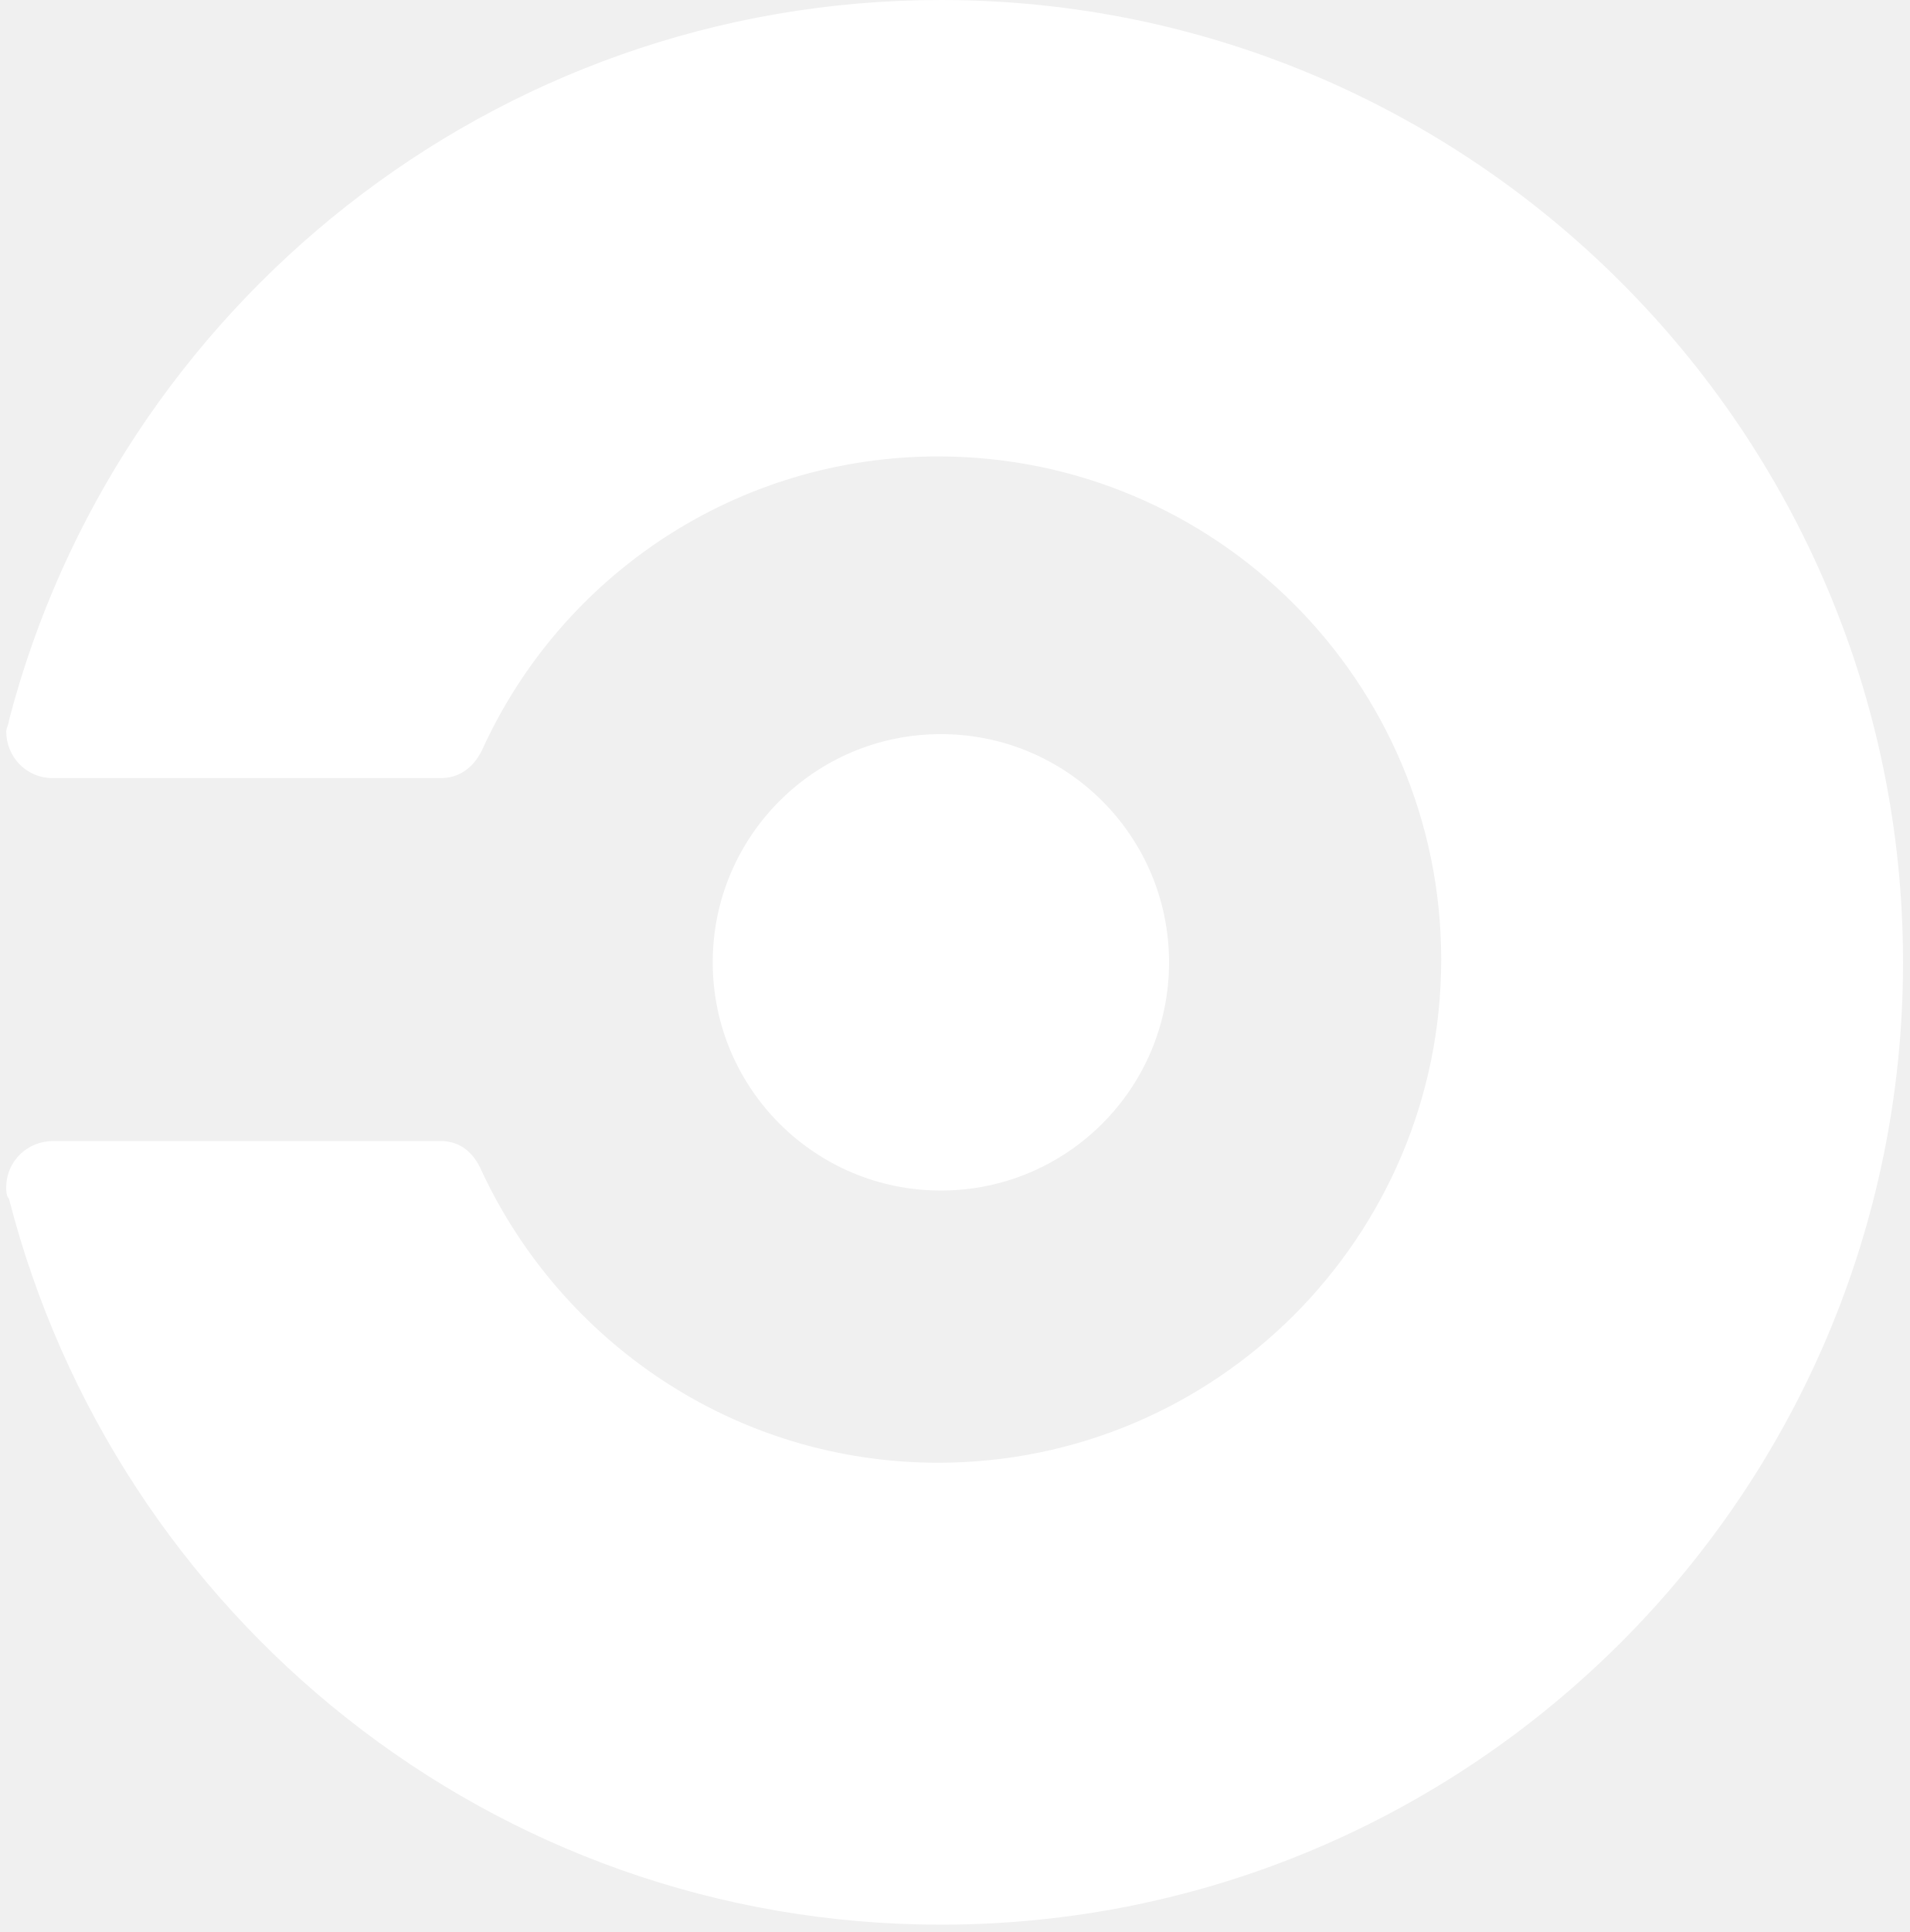
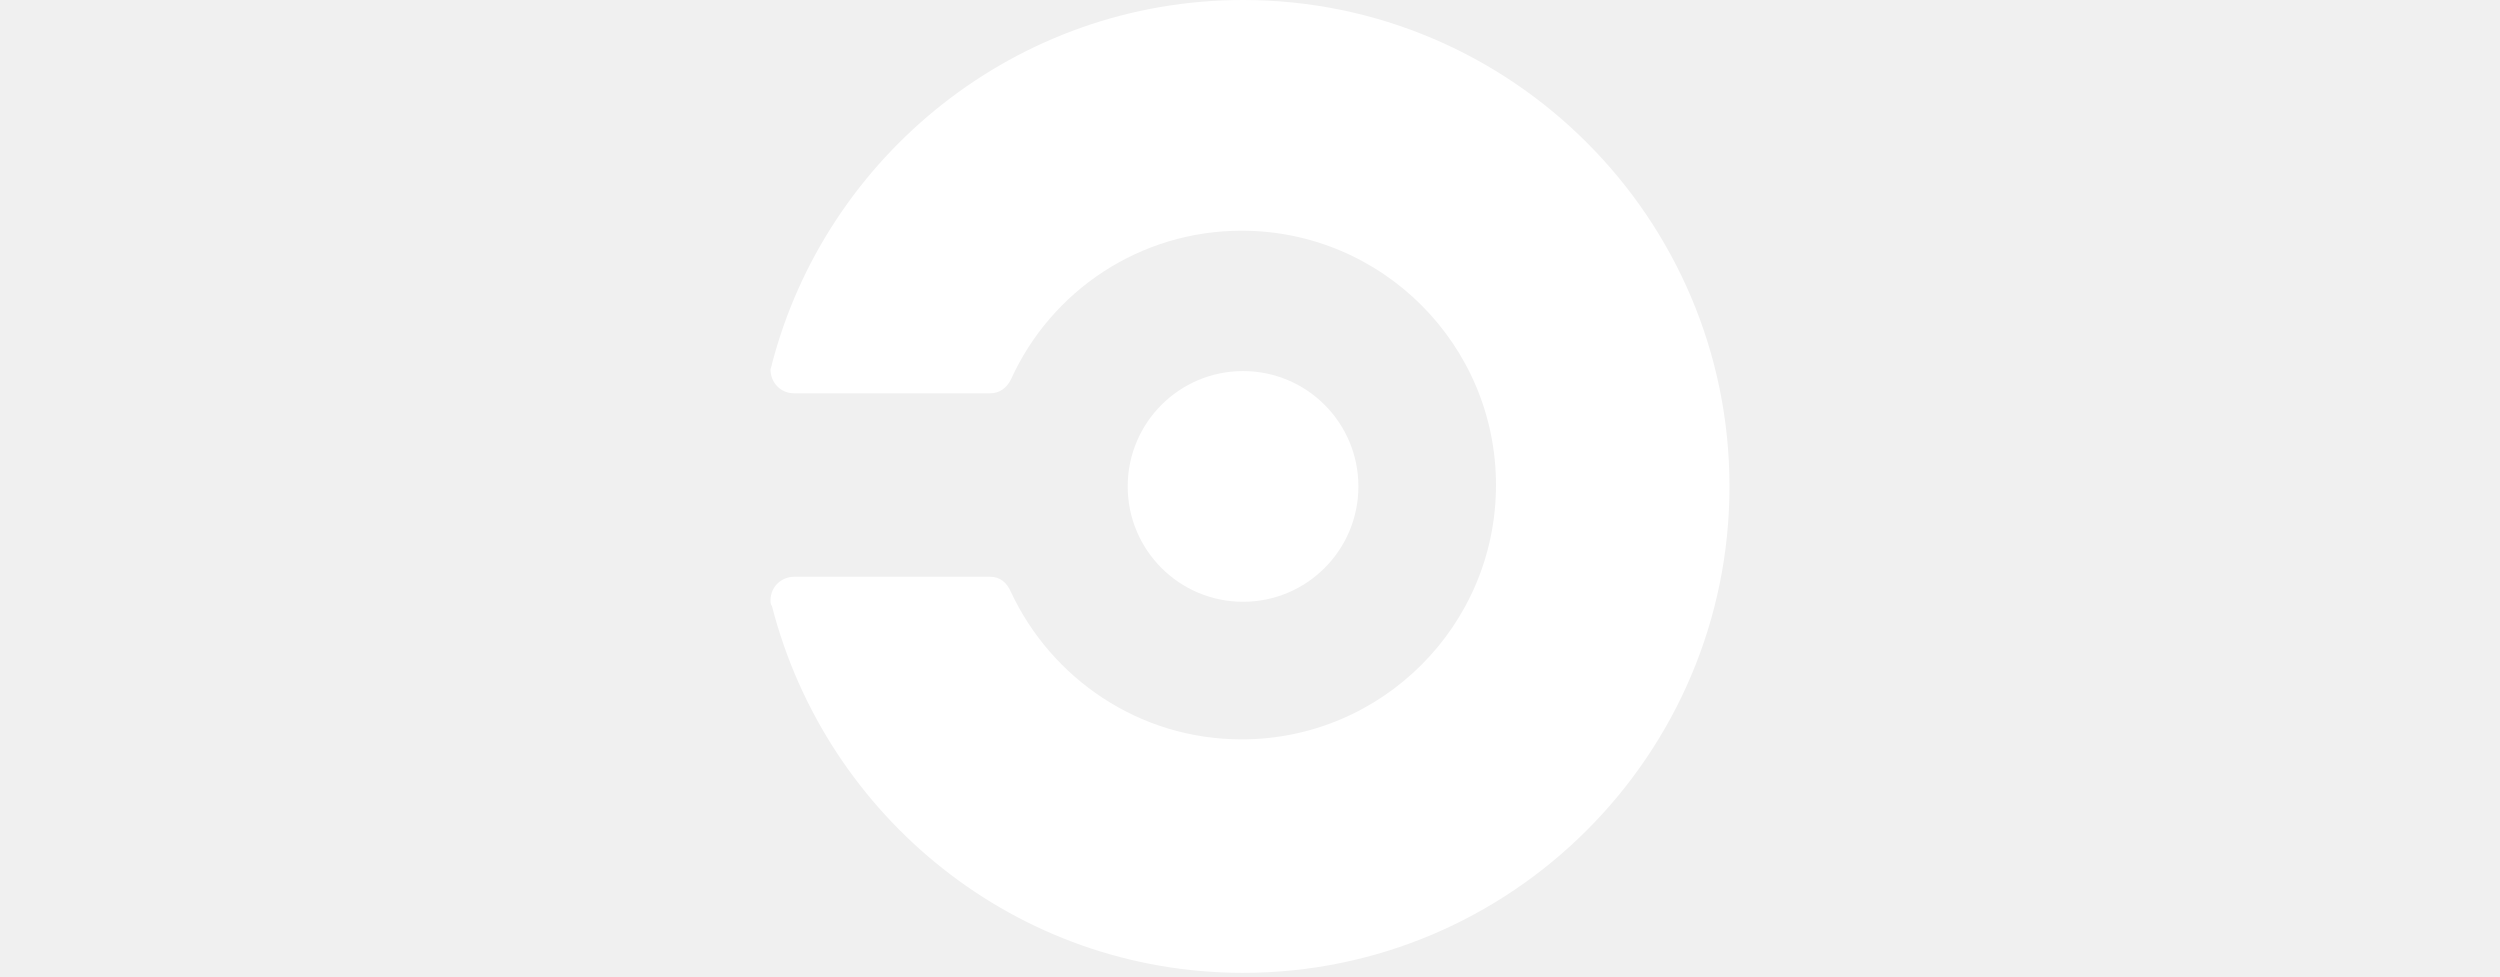
- <svg xmlns="http://www.w3.org/2000/svg" width="256px" height="259px" viewBox="0 0 256 259" version="1.1" preserveAspectRatio="xMidYMid">
+ <svg xmlns="http://www.w3.org/2000/svg" width="256px" height="100px" viewBox="0 0 256 259" version="1.1" preserveAspectRatio="xMidYMid">
  <g fill="#ffffff">
    <circle cx="126.157" cy="129.008" r="30.593" />
    <path d="M1.204,96.572 C1.204,96.94 0.835,97.677 0.835,98.046 C0.835,101.363 3.415,104.312 7.101,104.312 L59.073,104.312 C61.653,104.312 63.496,102.838 64.602,100.626 C75.291,77.036 98.881,61.187 125.788,61.187 C163.016,61.187 193.241,91.411 193.241,128.639 C193.241,165.867 163.016,196.092 125.788,196.092 C98.512,196.092 75.291,179.874 64.602,157.021 C63.496,154.441 61.653,152.966 59.073,152.966 L7.101,152.966 C3.784,152.966 0.835,155.547 0.835,159.233 C0.835,159.601 0.835,160.338 1.204,160.707 C15.579,216.733 66.076,258.016 126.157,258.016 C197.296,258.016 255.165,200.147 255.165,129.008 C255.165,57.869 197.296,0 126.157,0 C66.076,0 15.579,41.283 1.204,96.572 L1.204,96.572 Z" />
  </g>
</svg>
